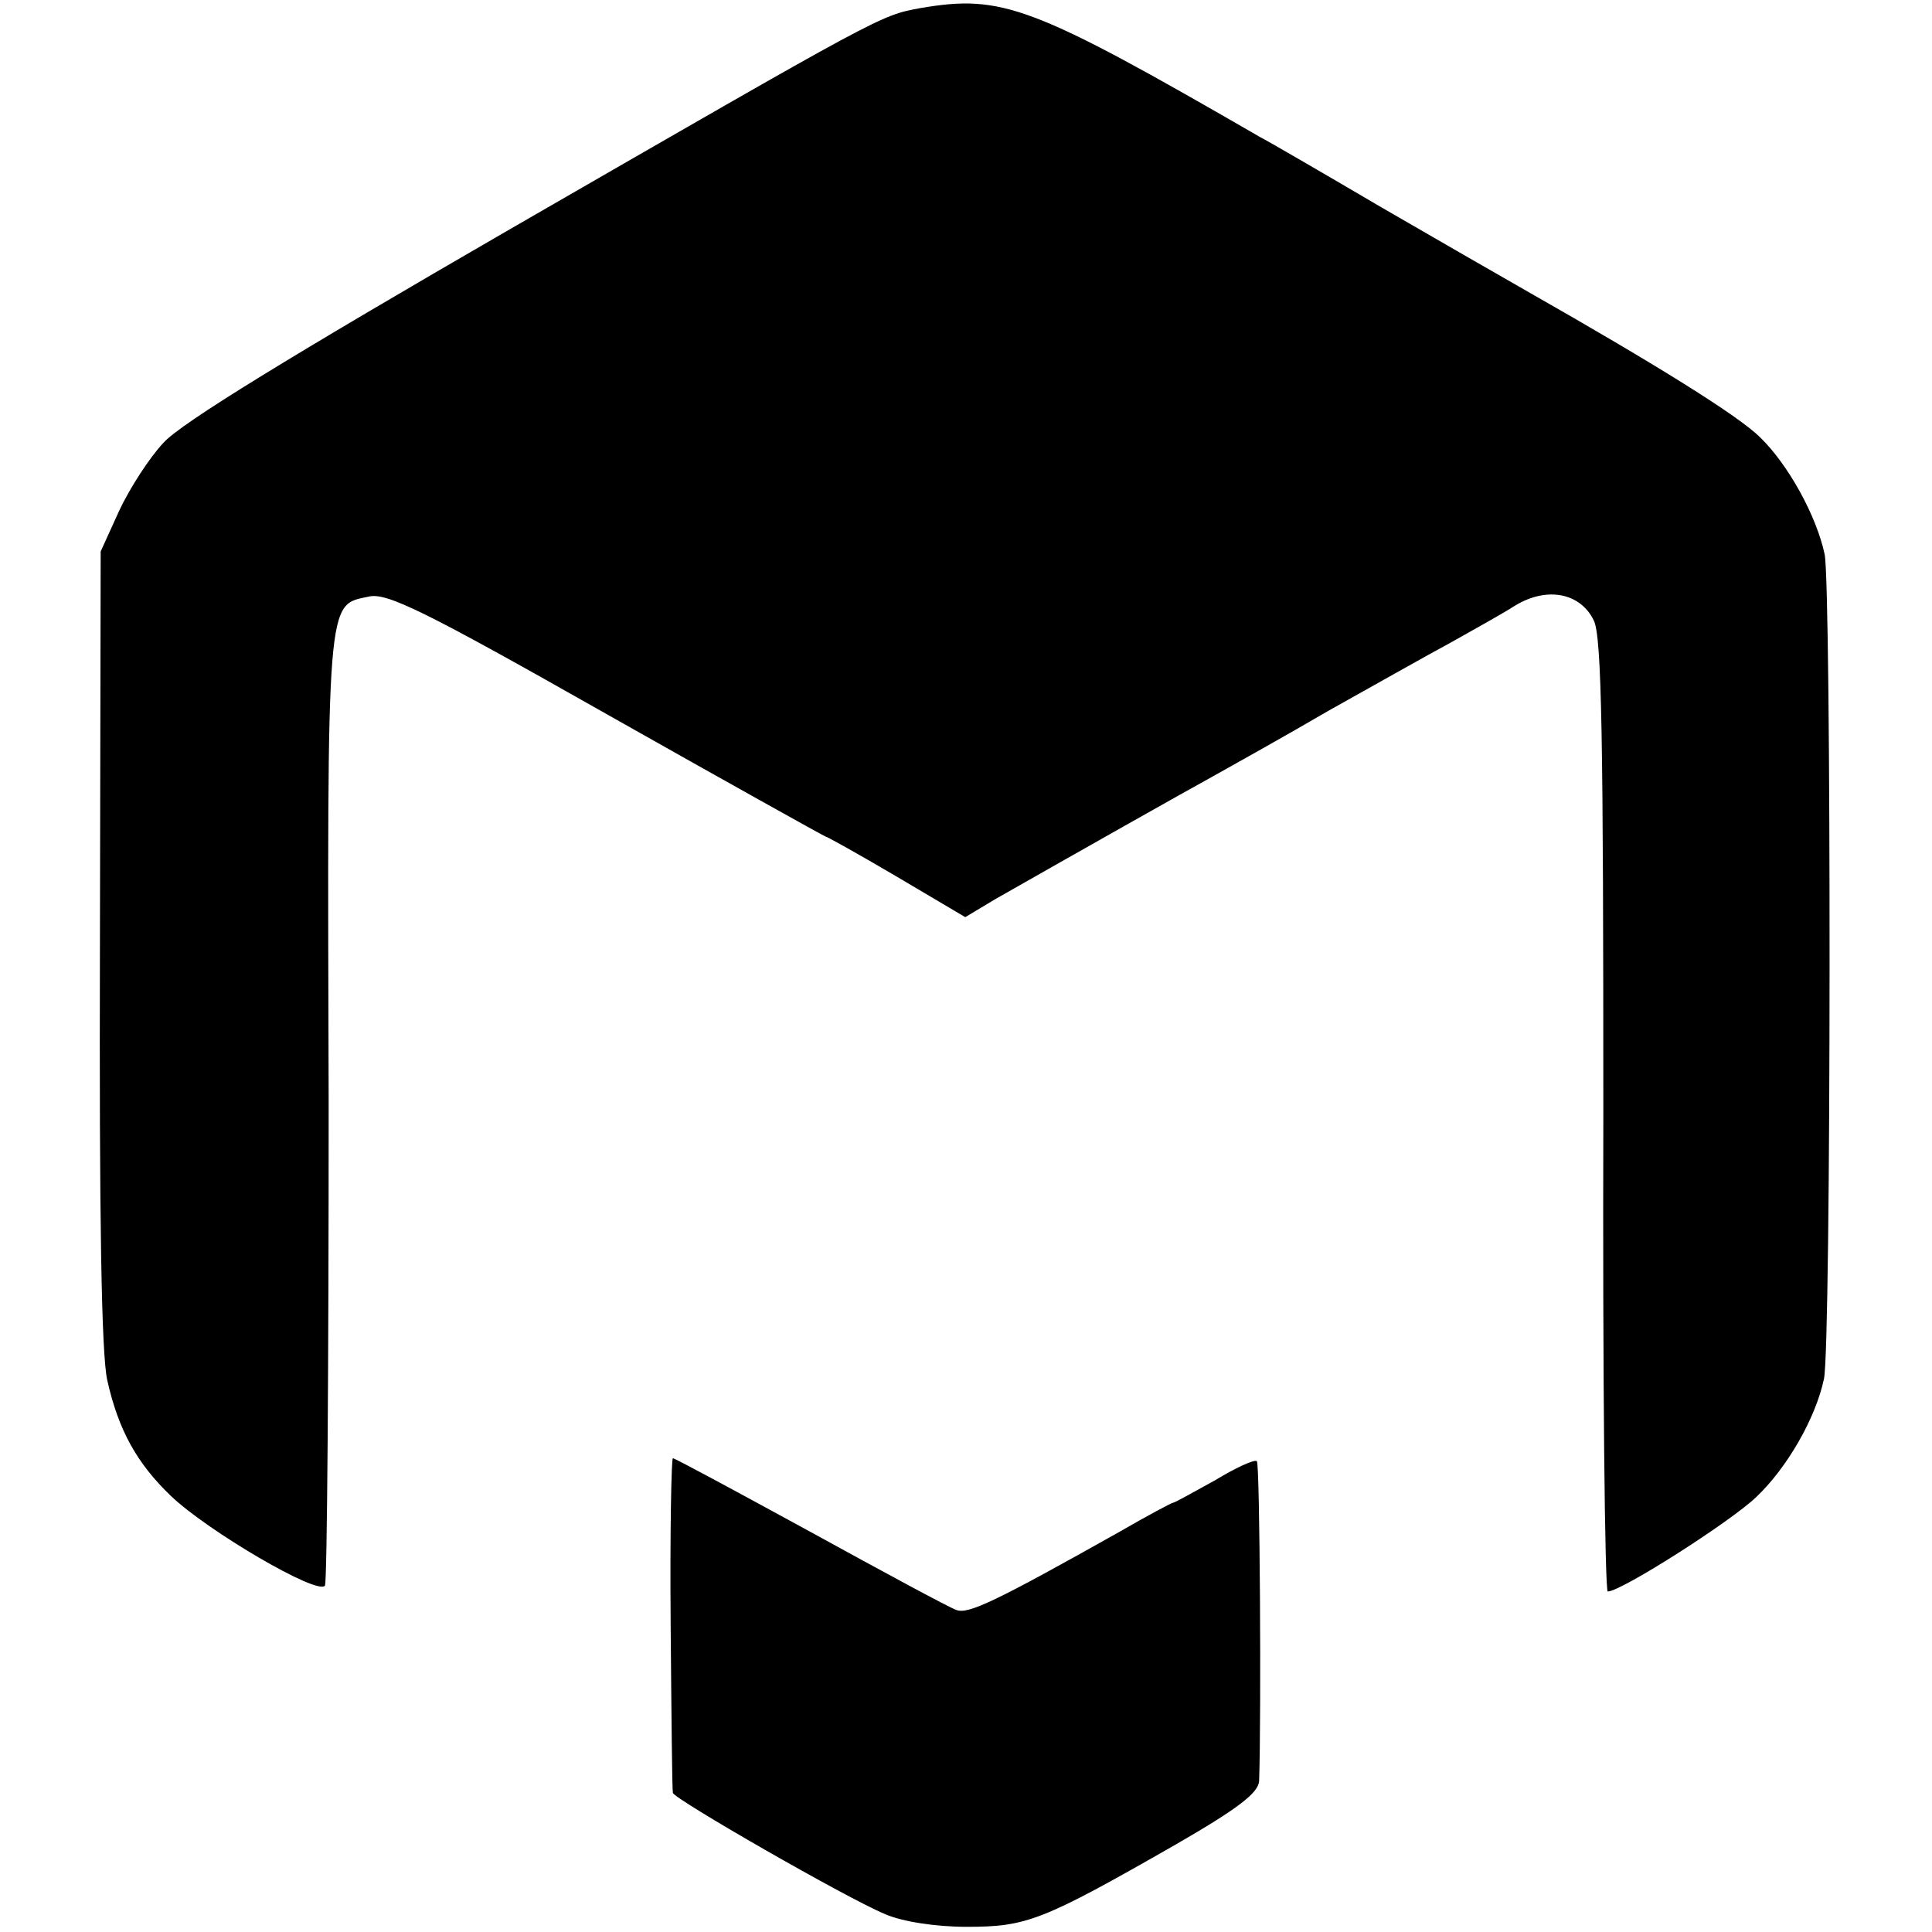
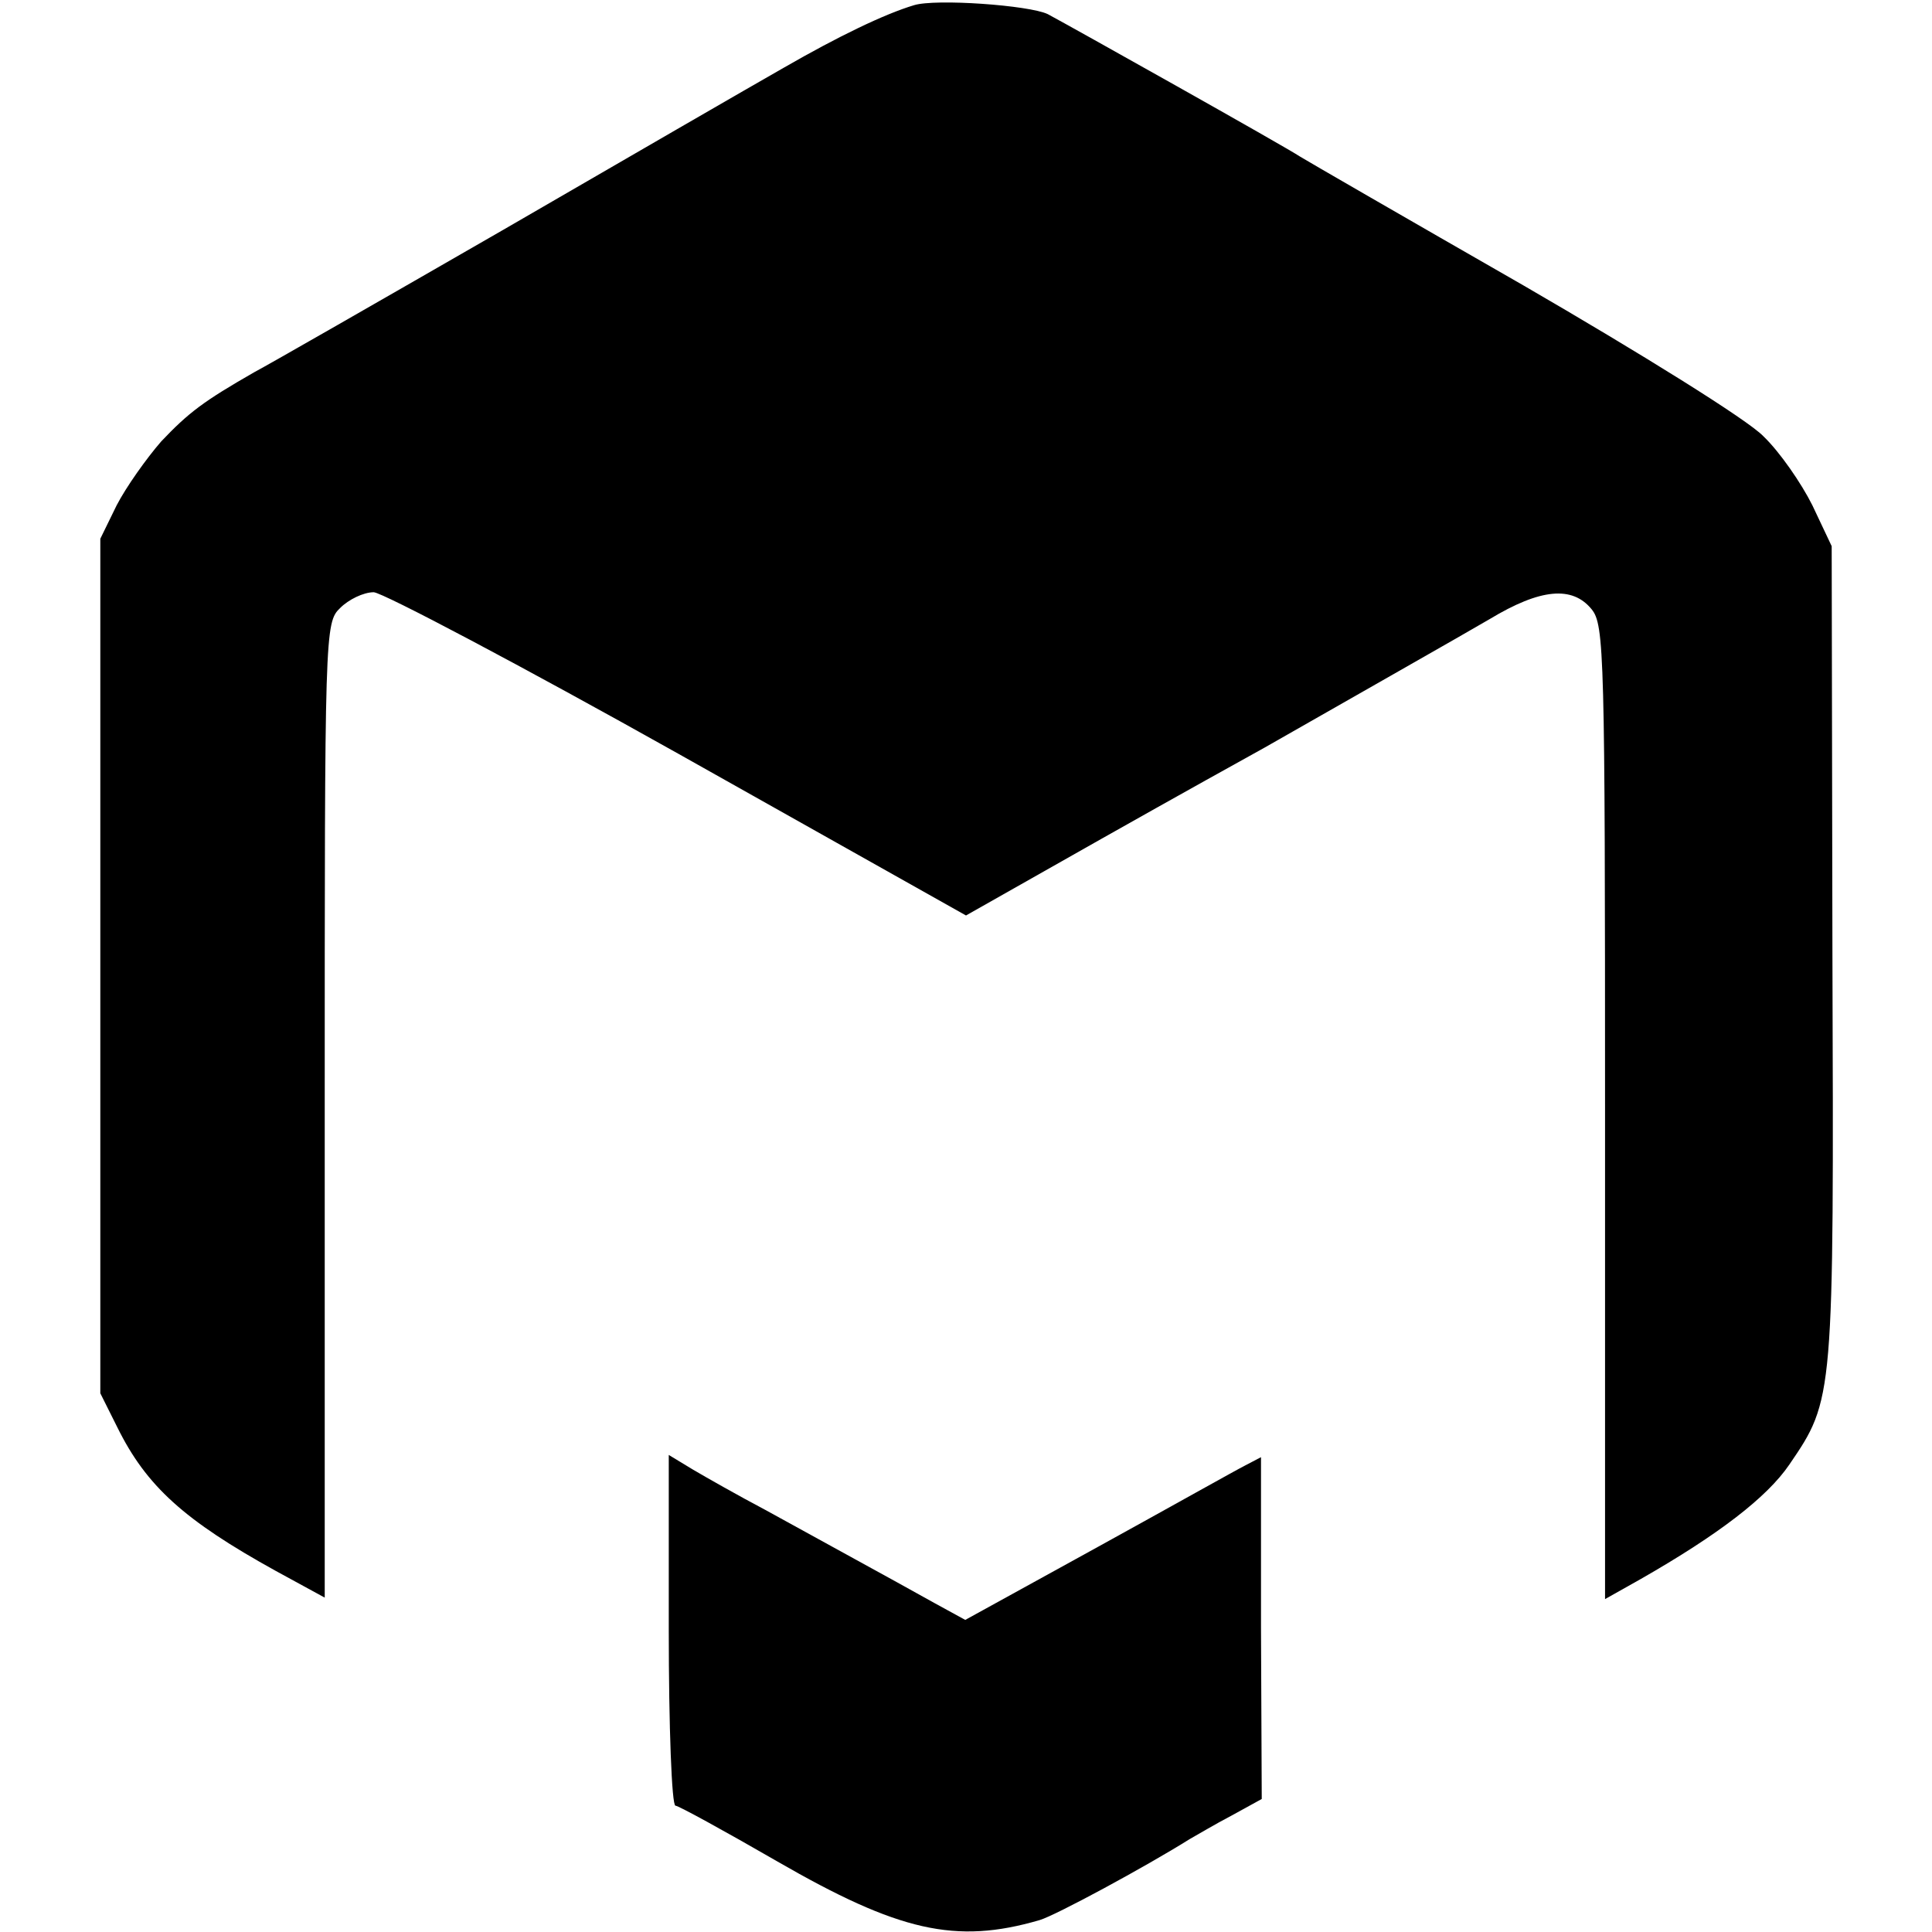
- <svg xmlns="http://www.w3.org/2000/svg" version="1.0" width="261pt" height="261pt" viewBox="0 0 261 261" preserveAspectRatio="xMidYMid meet">
-   <g transform="translate(0,261) scale(0.1,-0.1)" fill="#000000" stroke="none">
-     <path d="M1243 2599 c-54 -10 -50 -8 -553 -298 -294 -170 -446 -263 -469 -289 -19 -20 -46 -62 -60 -92 l-25 -55 -1 -535 c-1 -365 2 -551 10 -585 15 -67 40 -112 86 -156 49 -47 199 -135 208 -121 3 6 5 297 5 649 -2 693 -3 675 54 687 24 6 75 -19 322 -159 161 -91 294 -165 295 -165 2 0 45 -24 96 -54 l93 -55 40 24 c123 70 256 145 296 167 25 14 95 53 155 88 61 34 135 76 165 92 30 17 70 39 87 50 43 26 88 17 106 -20 11 -21 13 -162 13 -669 -1 -354 2 -643 6 -643 18 0 167 95 201 128 42 40 80 107 91 159 10 43 10 1071 1 1114 -11 52 -49 121 -87 158 -29 29 -140 98 -314 197 -28 16 -117 67 -198 114 -80 47 -154 90 -164 95 -308 178 -348 193 -459 174z" />
-     <path d="M906 418 c1 -123 2 -226 3 -230 1 -8 236 -143 287 -164 23 -10 68 -17 110 -17 81 0 102 8 282 111 85 49 112 70 113 86 3 90 1 427 -3 432 -3 3 -29 -9 -57 -26 -29 -16 -54 -30 -56 -30 -2 0 -34 -17 -72 -39 -169 -95 -205 -112 -221 -106 -9 3 -98 51 -198 106 -99 54 -182 99 -185 99 -2 0 -4 -100 -3 -222z" />
+ <svg xmlns="http://www.w3.org/2000/svg" version="1.0" width="260pt" height="260pt" viewBox="0 0 260 260" preserveAspectRatio="xMidYMid meet">
+   <g transform="translate(0,260) scale(0.1,-0.1)" fill="#000000" stroke="none">
+     <path d="M1230 2593 c-40 -12 -102 -42 -175 -84 -44 -25 -215 -124 -379 -219 -165 -95 -315 -181 -334 -191 -68 -39 -88 -54 -125 -93 -20 -23 -47 -61 -60 -86 l-22 -45 0 -575 0 -575 23 -46 c39 -79 90 -125 213 -193 l66 -36 0 656 c0 647 0 656 21 676 11 11 31 21 45 21 13 -1 197 -98 411 -218 l386 -217 182 103 c101 57 200 112 220 123 70 40 283 161 303 173 68 41 111 45 137 13 17 -21 18 -60 18 -677 l0 -655 48 27 c105 60 170 110 200 154 60 88 60 87 58 688 l-1 548 -26 55 c-15 30 -44 72 -66 93 -21 22 -166 112 -323 203 -157 90 -292 168 -300 173 -21 14 -310 176 -340 192 -25 12 -151 21 -180 12z" />
+     <path d="M900 406 c0 -130 4 -236 9 -236 4 0 66 -34 137 -75 163 -94 240 -112 353 -79 21 6 143 72 202 109 9 5 34 20 57 32 l40 22 -1 230 0 230 -21 -11 c-12 -6 -101 -56 -199 -110 l-178 -98 -42 23 c-59 33 -151 83 -227 125 -36 19 -80 44 -97 54 l-33 20 0 -236z" />
  </g>
</svg>
